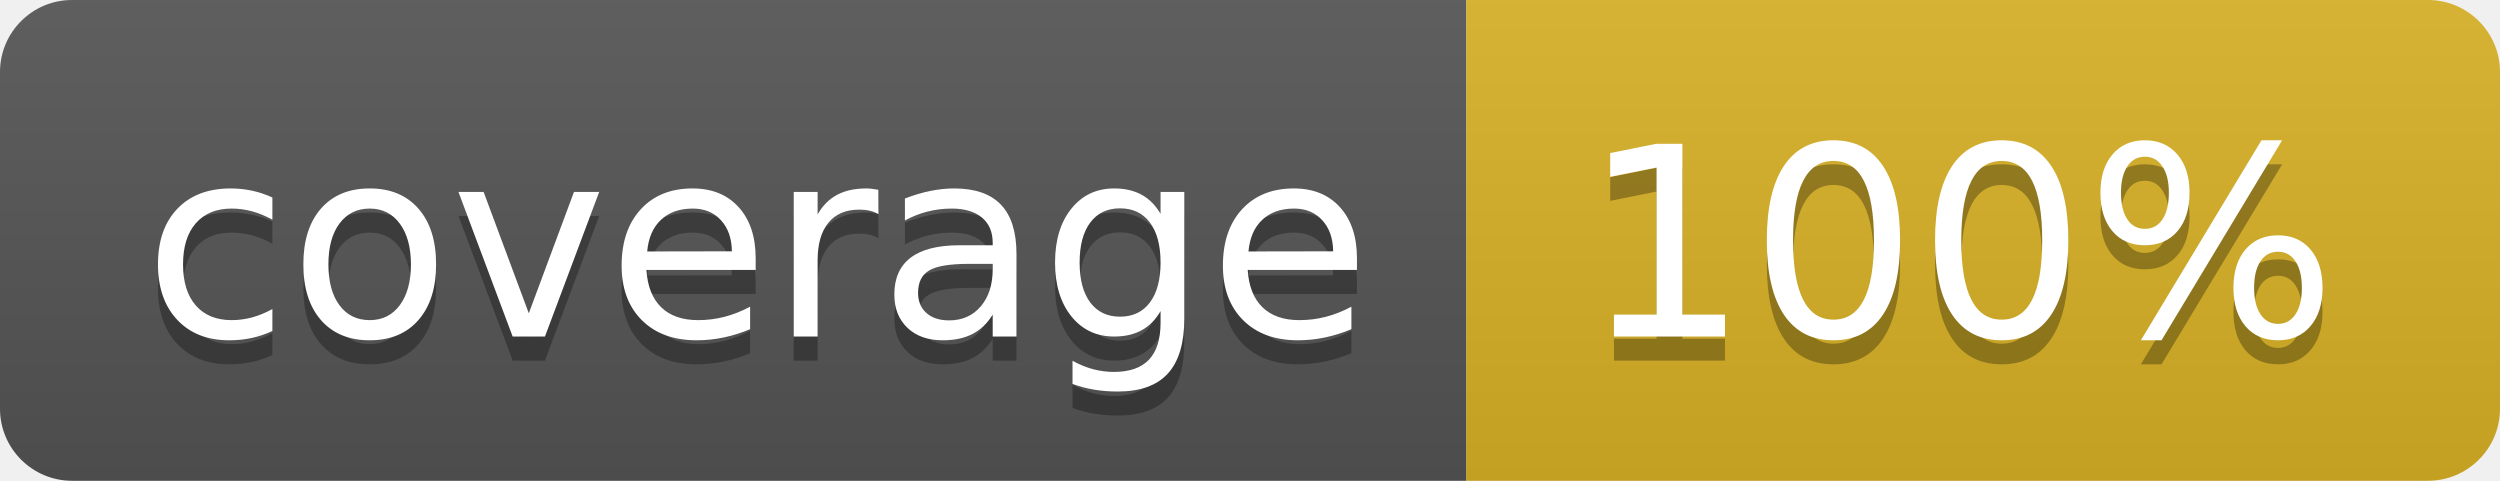
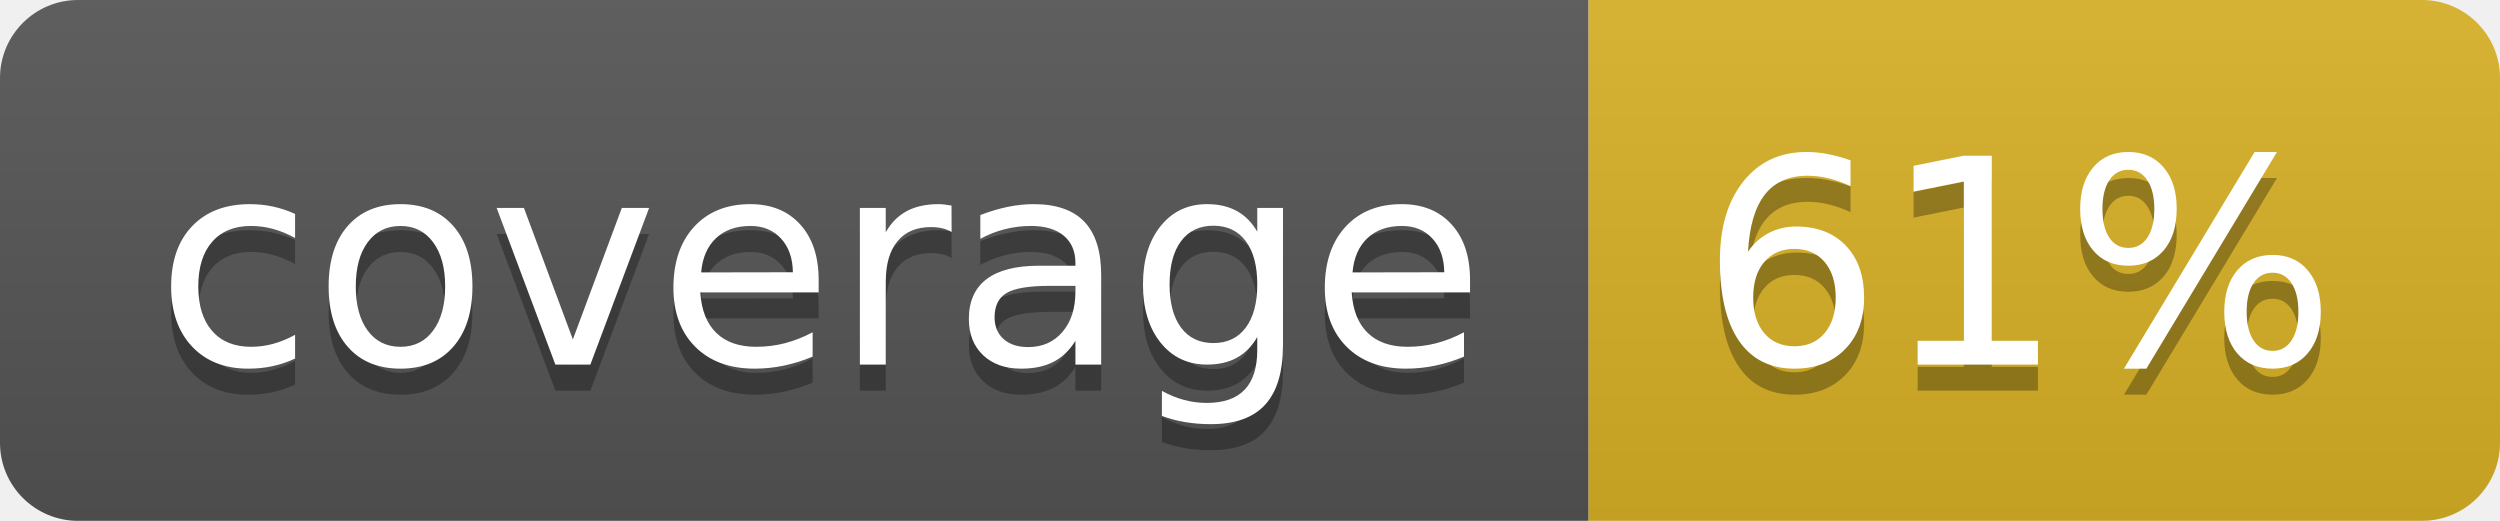
- <svg xmlns="http://www.w3.org/2000/svg" width="104" height="20">
+ <svg xmlns="http://www.w3.org/2000/svg" width="96" height="20">
  <linearGradient id="b" x2="0" y2="100%">
    <stop offset="0" stop-color="#bbb" stop-opacity=".1" />
    <stop offset="1" stop-opacity=".1" />
  </linearGradient>
  <clipPath id="a">
-     <rect width="104" height="20" rx="3" fill="#fff" />
+     <rect width="96" height="20" rx="3" fill="#fff" />
  </clipPath>
  <g clip-path="url(#a)">
    <path fill="#555" d="M0 0h61v20H0z" />
-     <path fill="#D9B226" d="M61 0h43v20H61z" />
-     <path fill="url(#b)" d="M0 0h104v20H0z" />
+     <path fill="#D9B226" d="M61 0h35v20H61z" />
+     <path fill="url(#b)" d="M0 0h96v20H0z" />
  </g>
  <g fill="#fff" text-anchor="middle" font-family="DejaVu Sans,Verdana,Geneva,sans-serif" font-size="110">
    <text x="315" y="150" fill="#010101" fill-opacity=".3" transform="scale(.1)" textLength="510">coverage</text>
    <text x="315" y="140" transform="scale(.1)" textLength="510">coverage</text>
-     <text x="815" y="150" fill="#010101" fill-opacity=".3" transform="scale(.1)" textLength="330">100%</text>
-     <text x="815" y="140" transform="scale(.1)" textLength="330">100%</text>
+     <text x="775" y="150" fill="#010101" fill-opacity=".3" transform="scale(.1)" textLength="250">61%</text>
+     <text x="775" y="140" transform="scale(.1)" textLength="250">61%</text>
  </g>
</svg>
